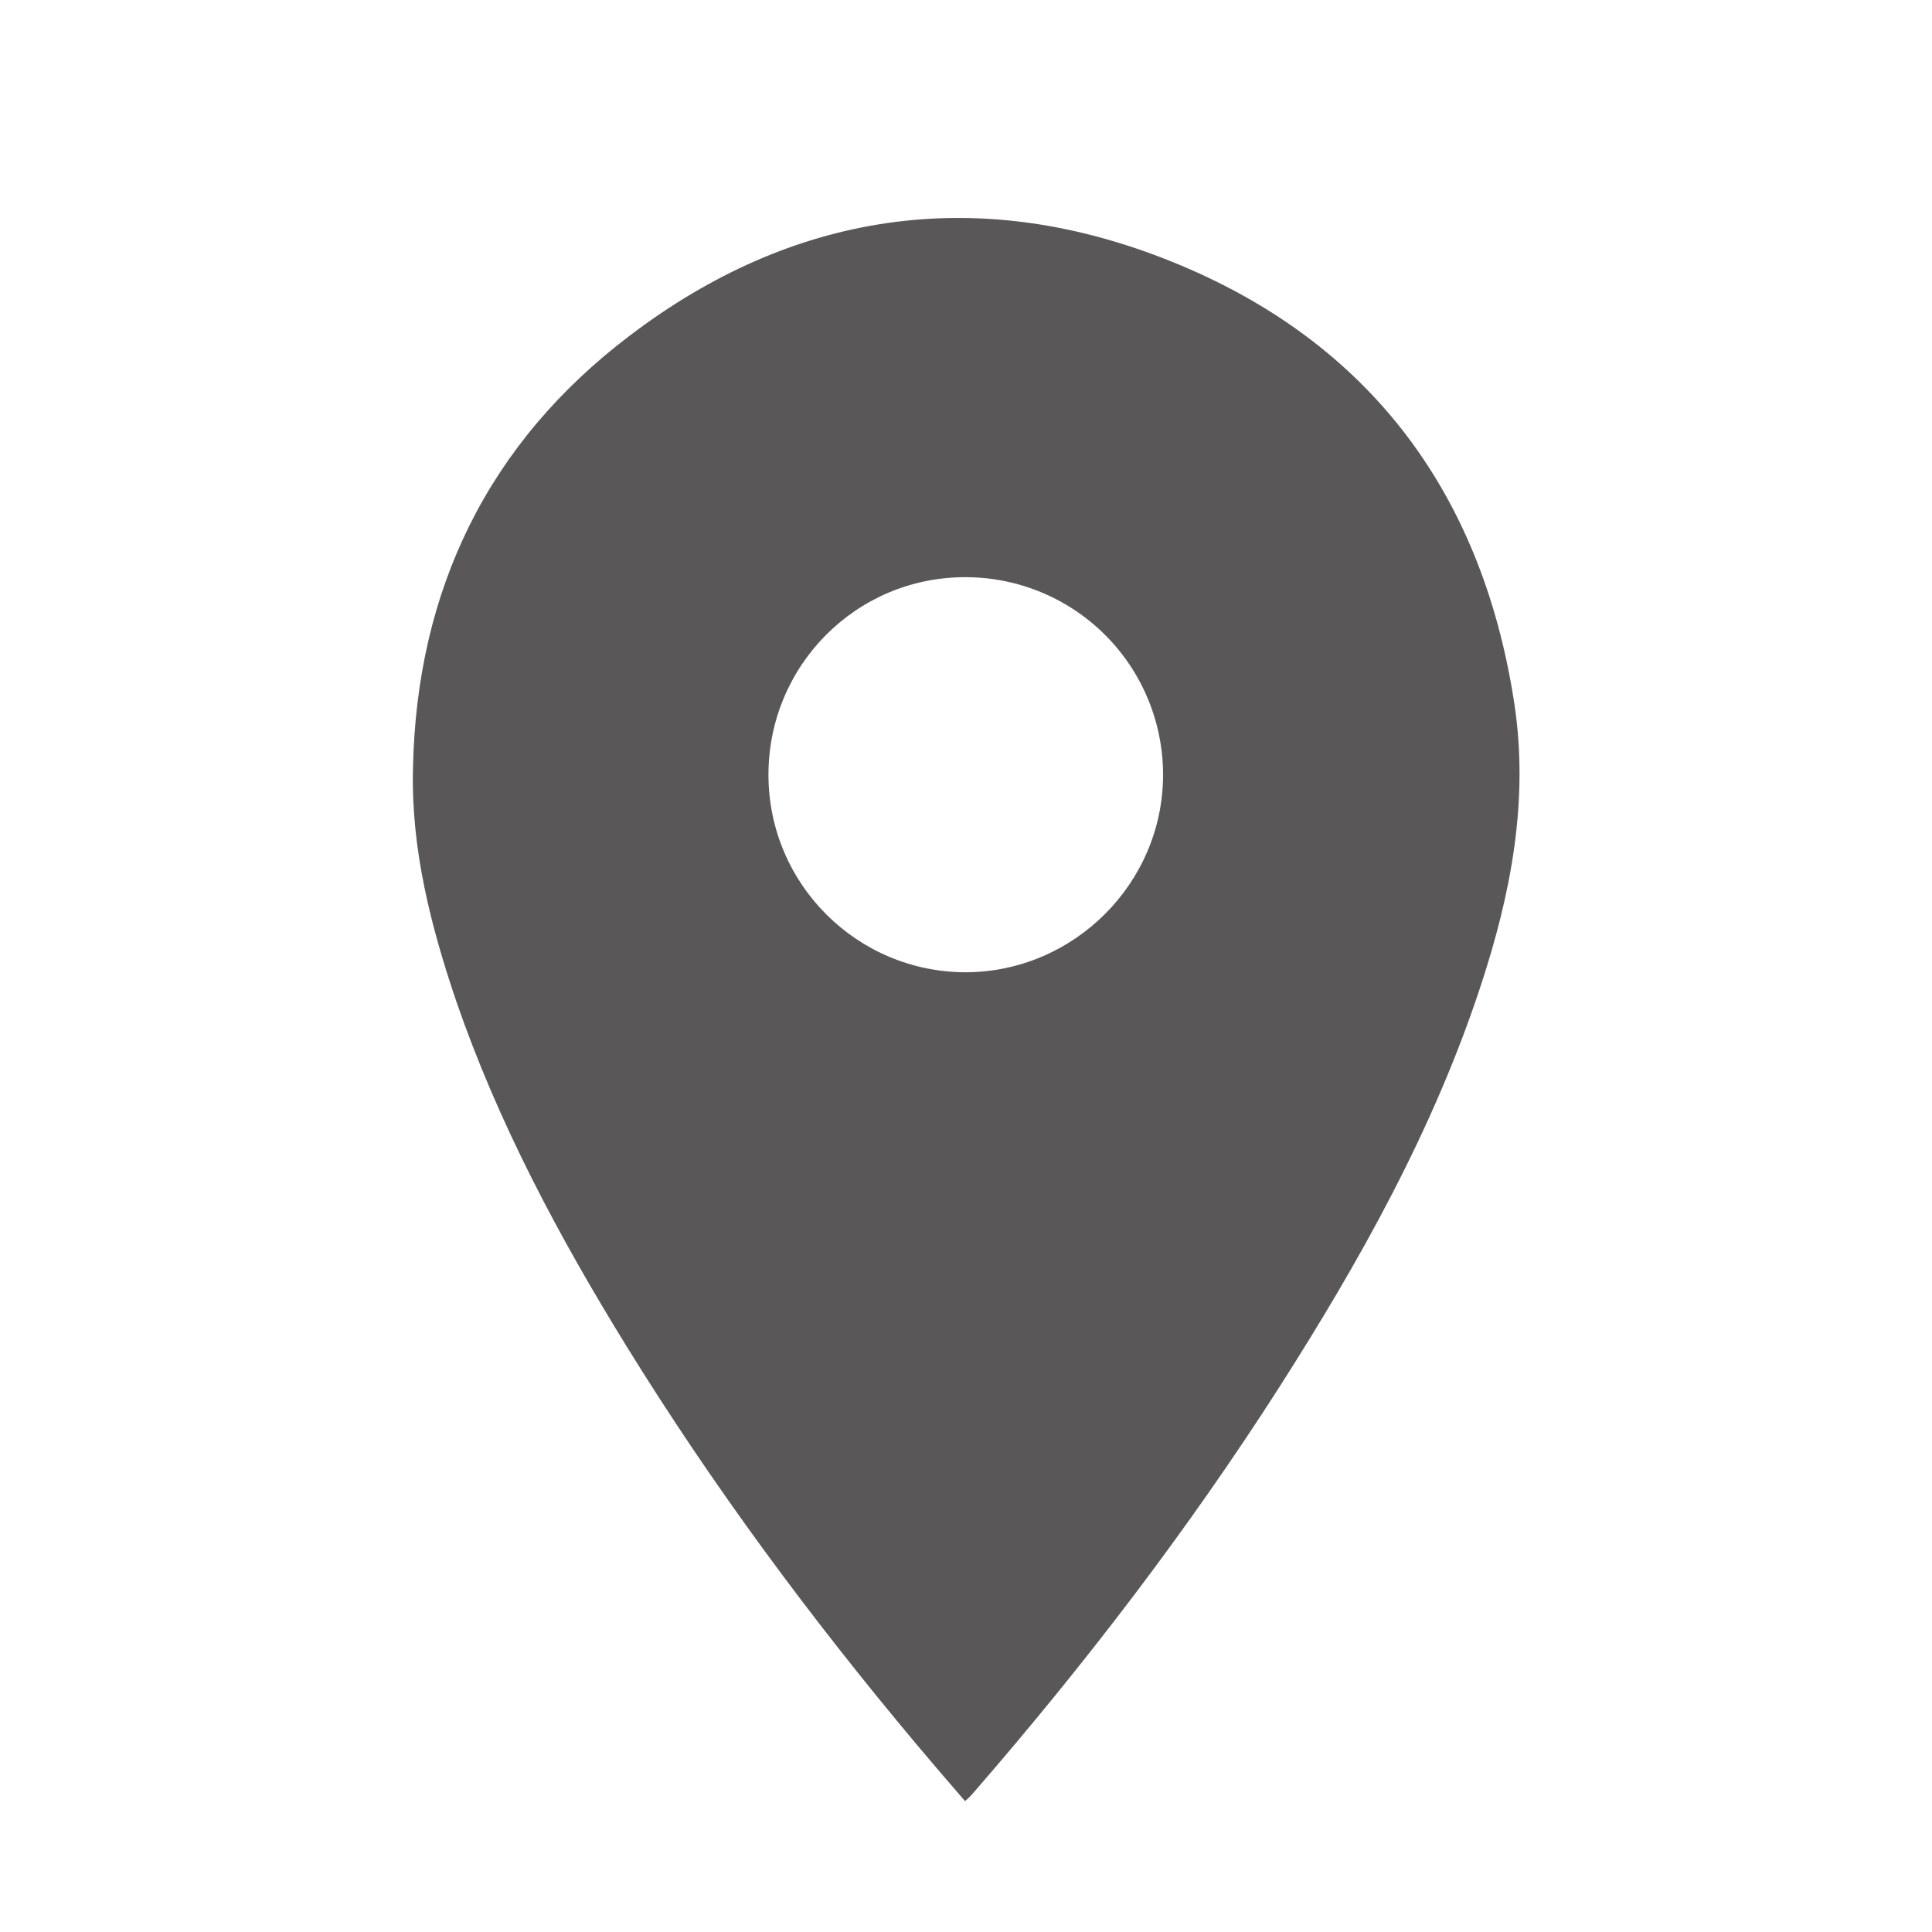
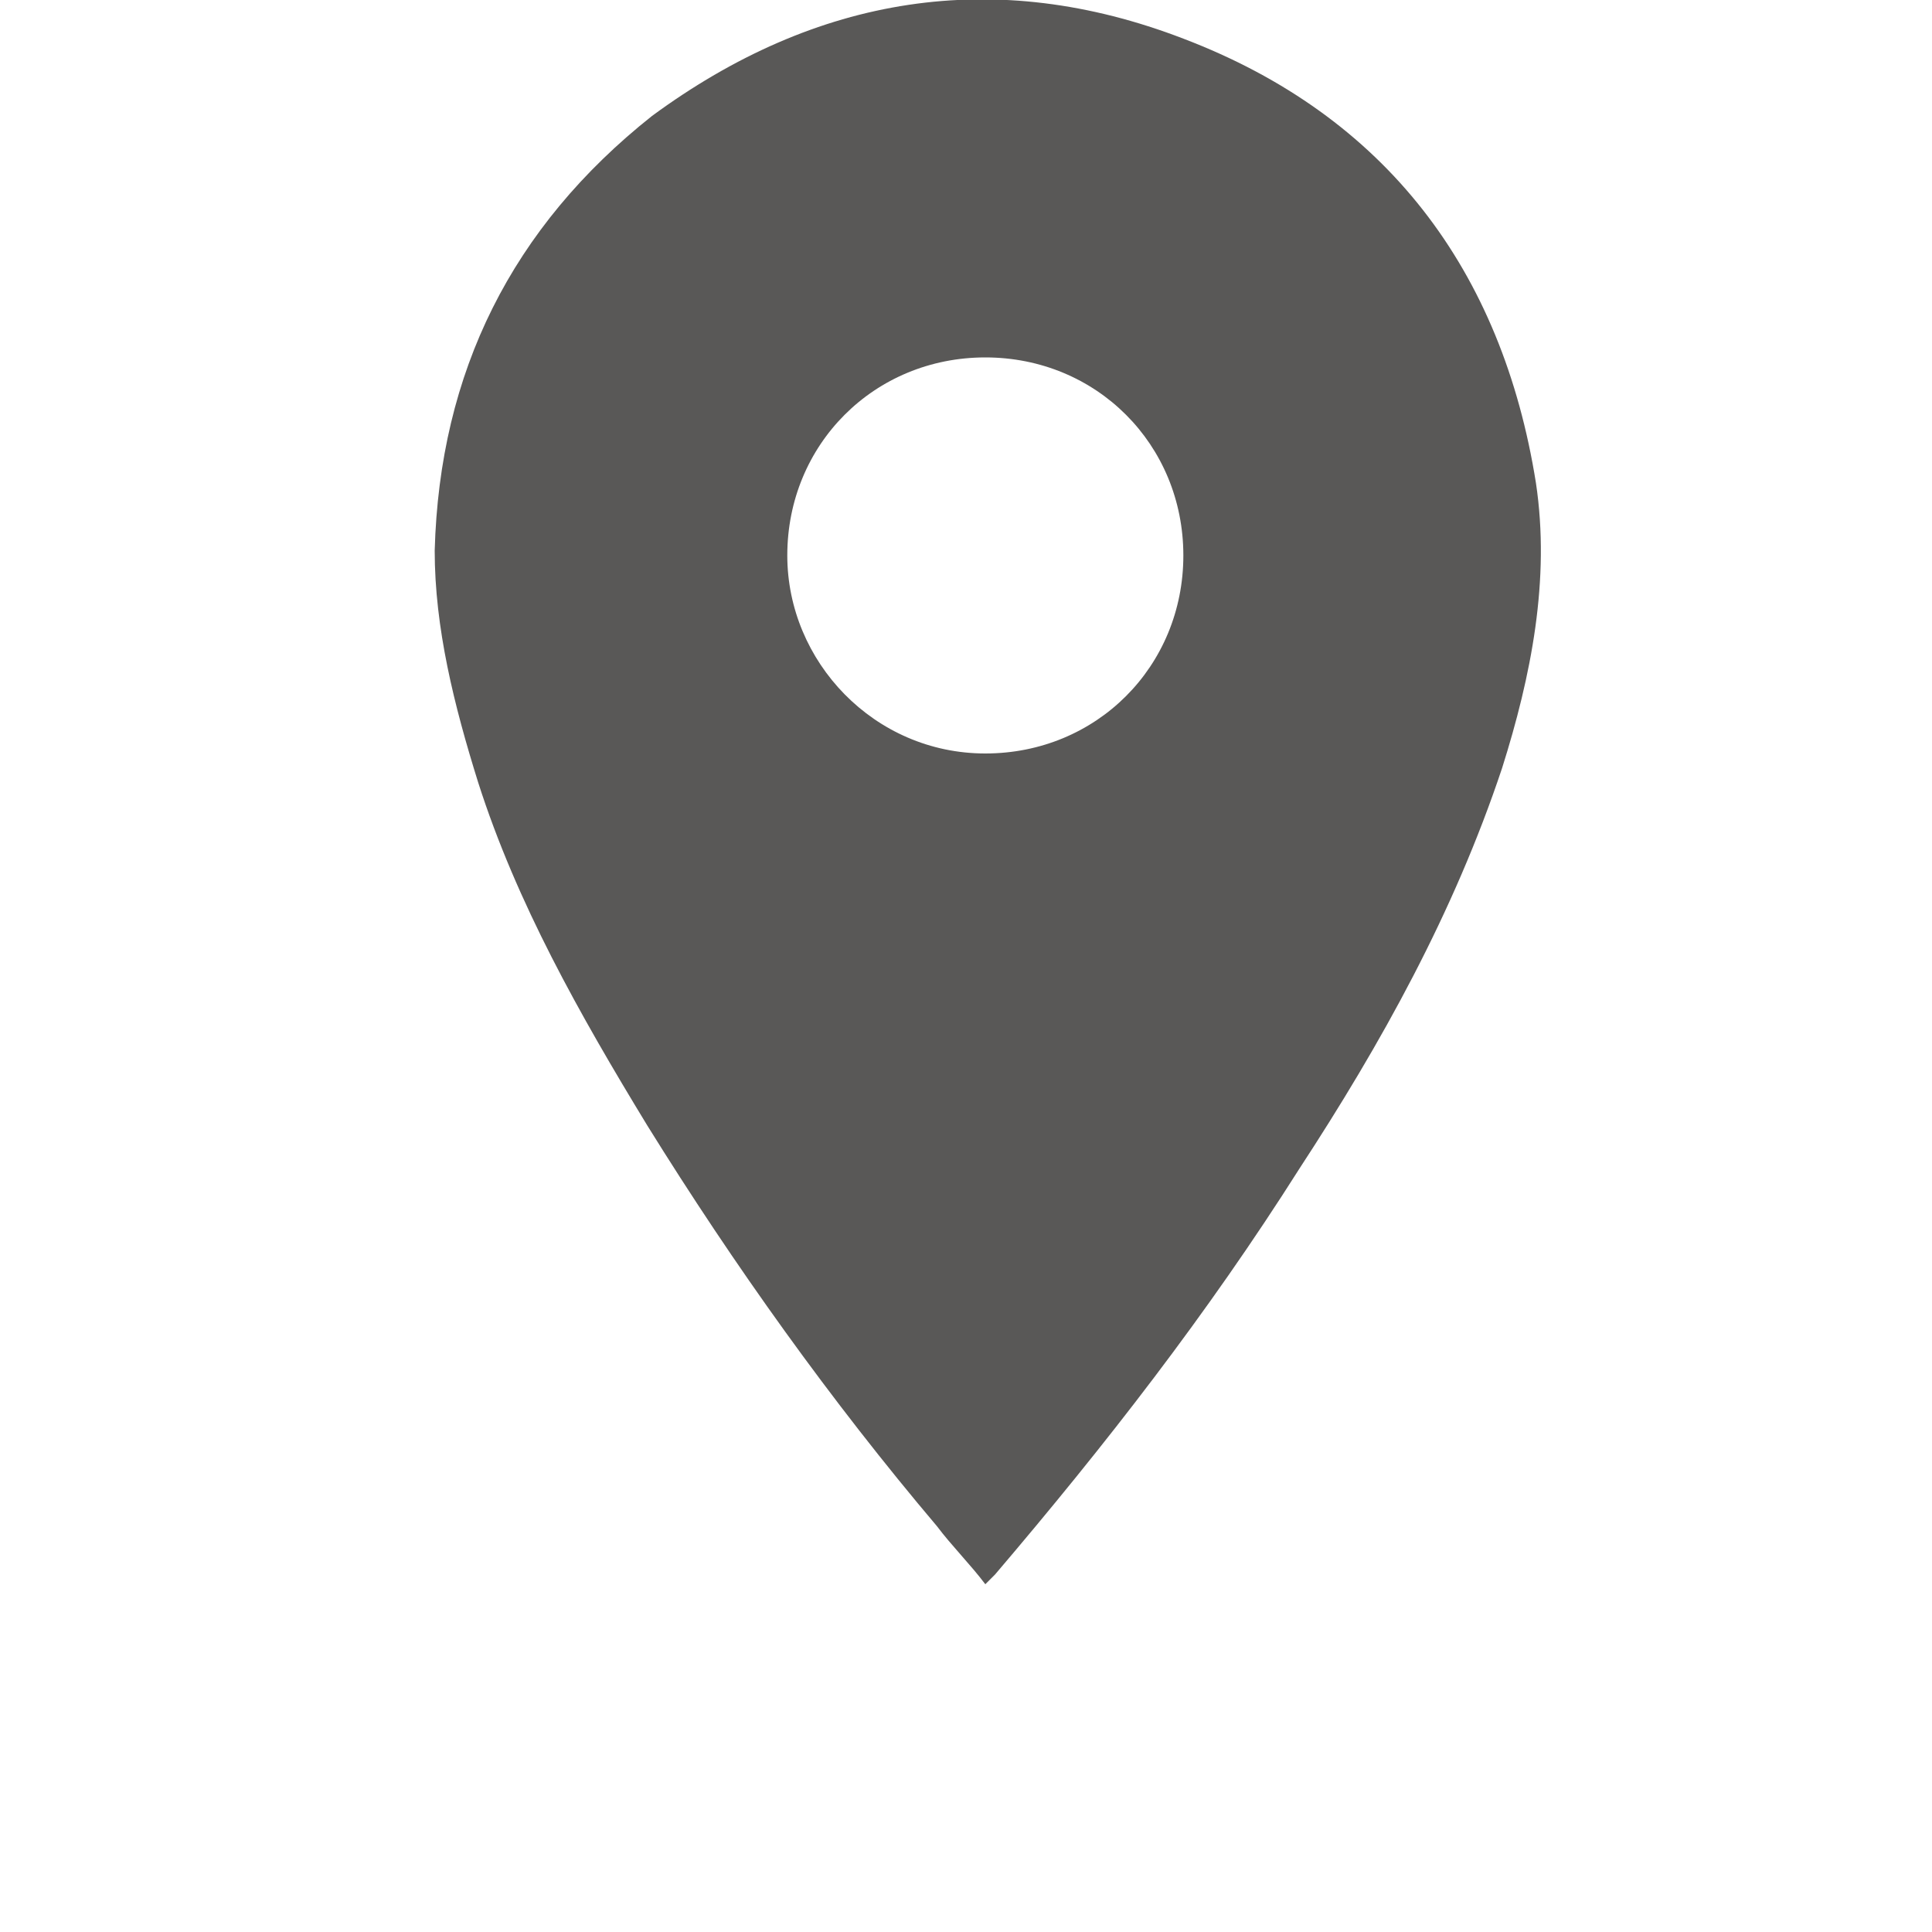
- <svg xmlns="http://www.w3.org/2000/svg" viewBox="0 0 40 40">
-   <path d="M19.98 37.29c-.34-.39-.67-.78-1-1.17-2.19-2.61-4.22-5.35-6.01-8.25-1.4-2.27-2.65-4.61-3.52-7.13-.53-1.56-.94-3.16-.9-4.82.07-3.7 1.55-6.75 4.5-8.98 3.36-2.55 7.13-3.11 11.04-1.59 4.17 1.62 6.58 4.77 7.26 9.2.31 2.02-.07 3.97-.7 5.88-.98 2.97-2.49 5.67-4.17 8.3-1.89 2.95-4.02 5.73-6.32 8.38-.06.07-.11.12-.18.18zm4.1-21.25a4.09 4.09 0 00-4.1-4.09c-2.26 0-4.08 1.84-4.07 4.11A4.09 4.09 0 0020 20.13c2.24-.01 4.08-1.85 4.08-4.09z" fill="#595757" />
+ <svg xmlns="http://www.w3.org/2000/svg" version="1.1" id="圖層_1" x="0px" y="0px" viewBox="0 0 40 40" style="enable-background:new 0 0 40 40;" xml:space="preserve">
+   <style type="text/css">
+ 	.st0{fill:none;}
+ 	.st1{fill:#595857;}
+ </style>
+   <path class="st0" d="M0,0" />
+   <g id="tNC30H_1_">
+     <g id="XMLID_410_">
+       <path id="XMLID_1486_" class="st1" d="M20.4,32.8c-0.3-0.4-0.7-0.8-1-1.2c-2.2-2.6-4.2-5.4-6-8.3c-1.4-2.3-2.7-4.6-3.5-7.1    c-0.5-1.6-0.9-3.2-0.9-4.8c0.1-3.7,1.6-6.7,4.5-9c3.4-2.5,7.1-3.1,11-1.6c4.2,1.6,6.6,4.8,7.3,9.2c0.3,2-0.1,4-0.7,5.9    c-1,3-2.5,5.7-4.2,8.3c-1.9,3-4,5.7-6.3,8.4C20.5,32.7,20.5,32.7,20.4,32.8z M24.5,11.5c0-2.3-1.8-4.1-4.1-4.1    c-2.3,0-4.1,1.8-4.1,4.1c0,2.2,1.8,4.1,4.1,4.1C22.7,15.6,24.5,13.8,24.5,11.5z" />
+     </g>
+   </g>
</svg>
